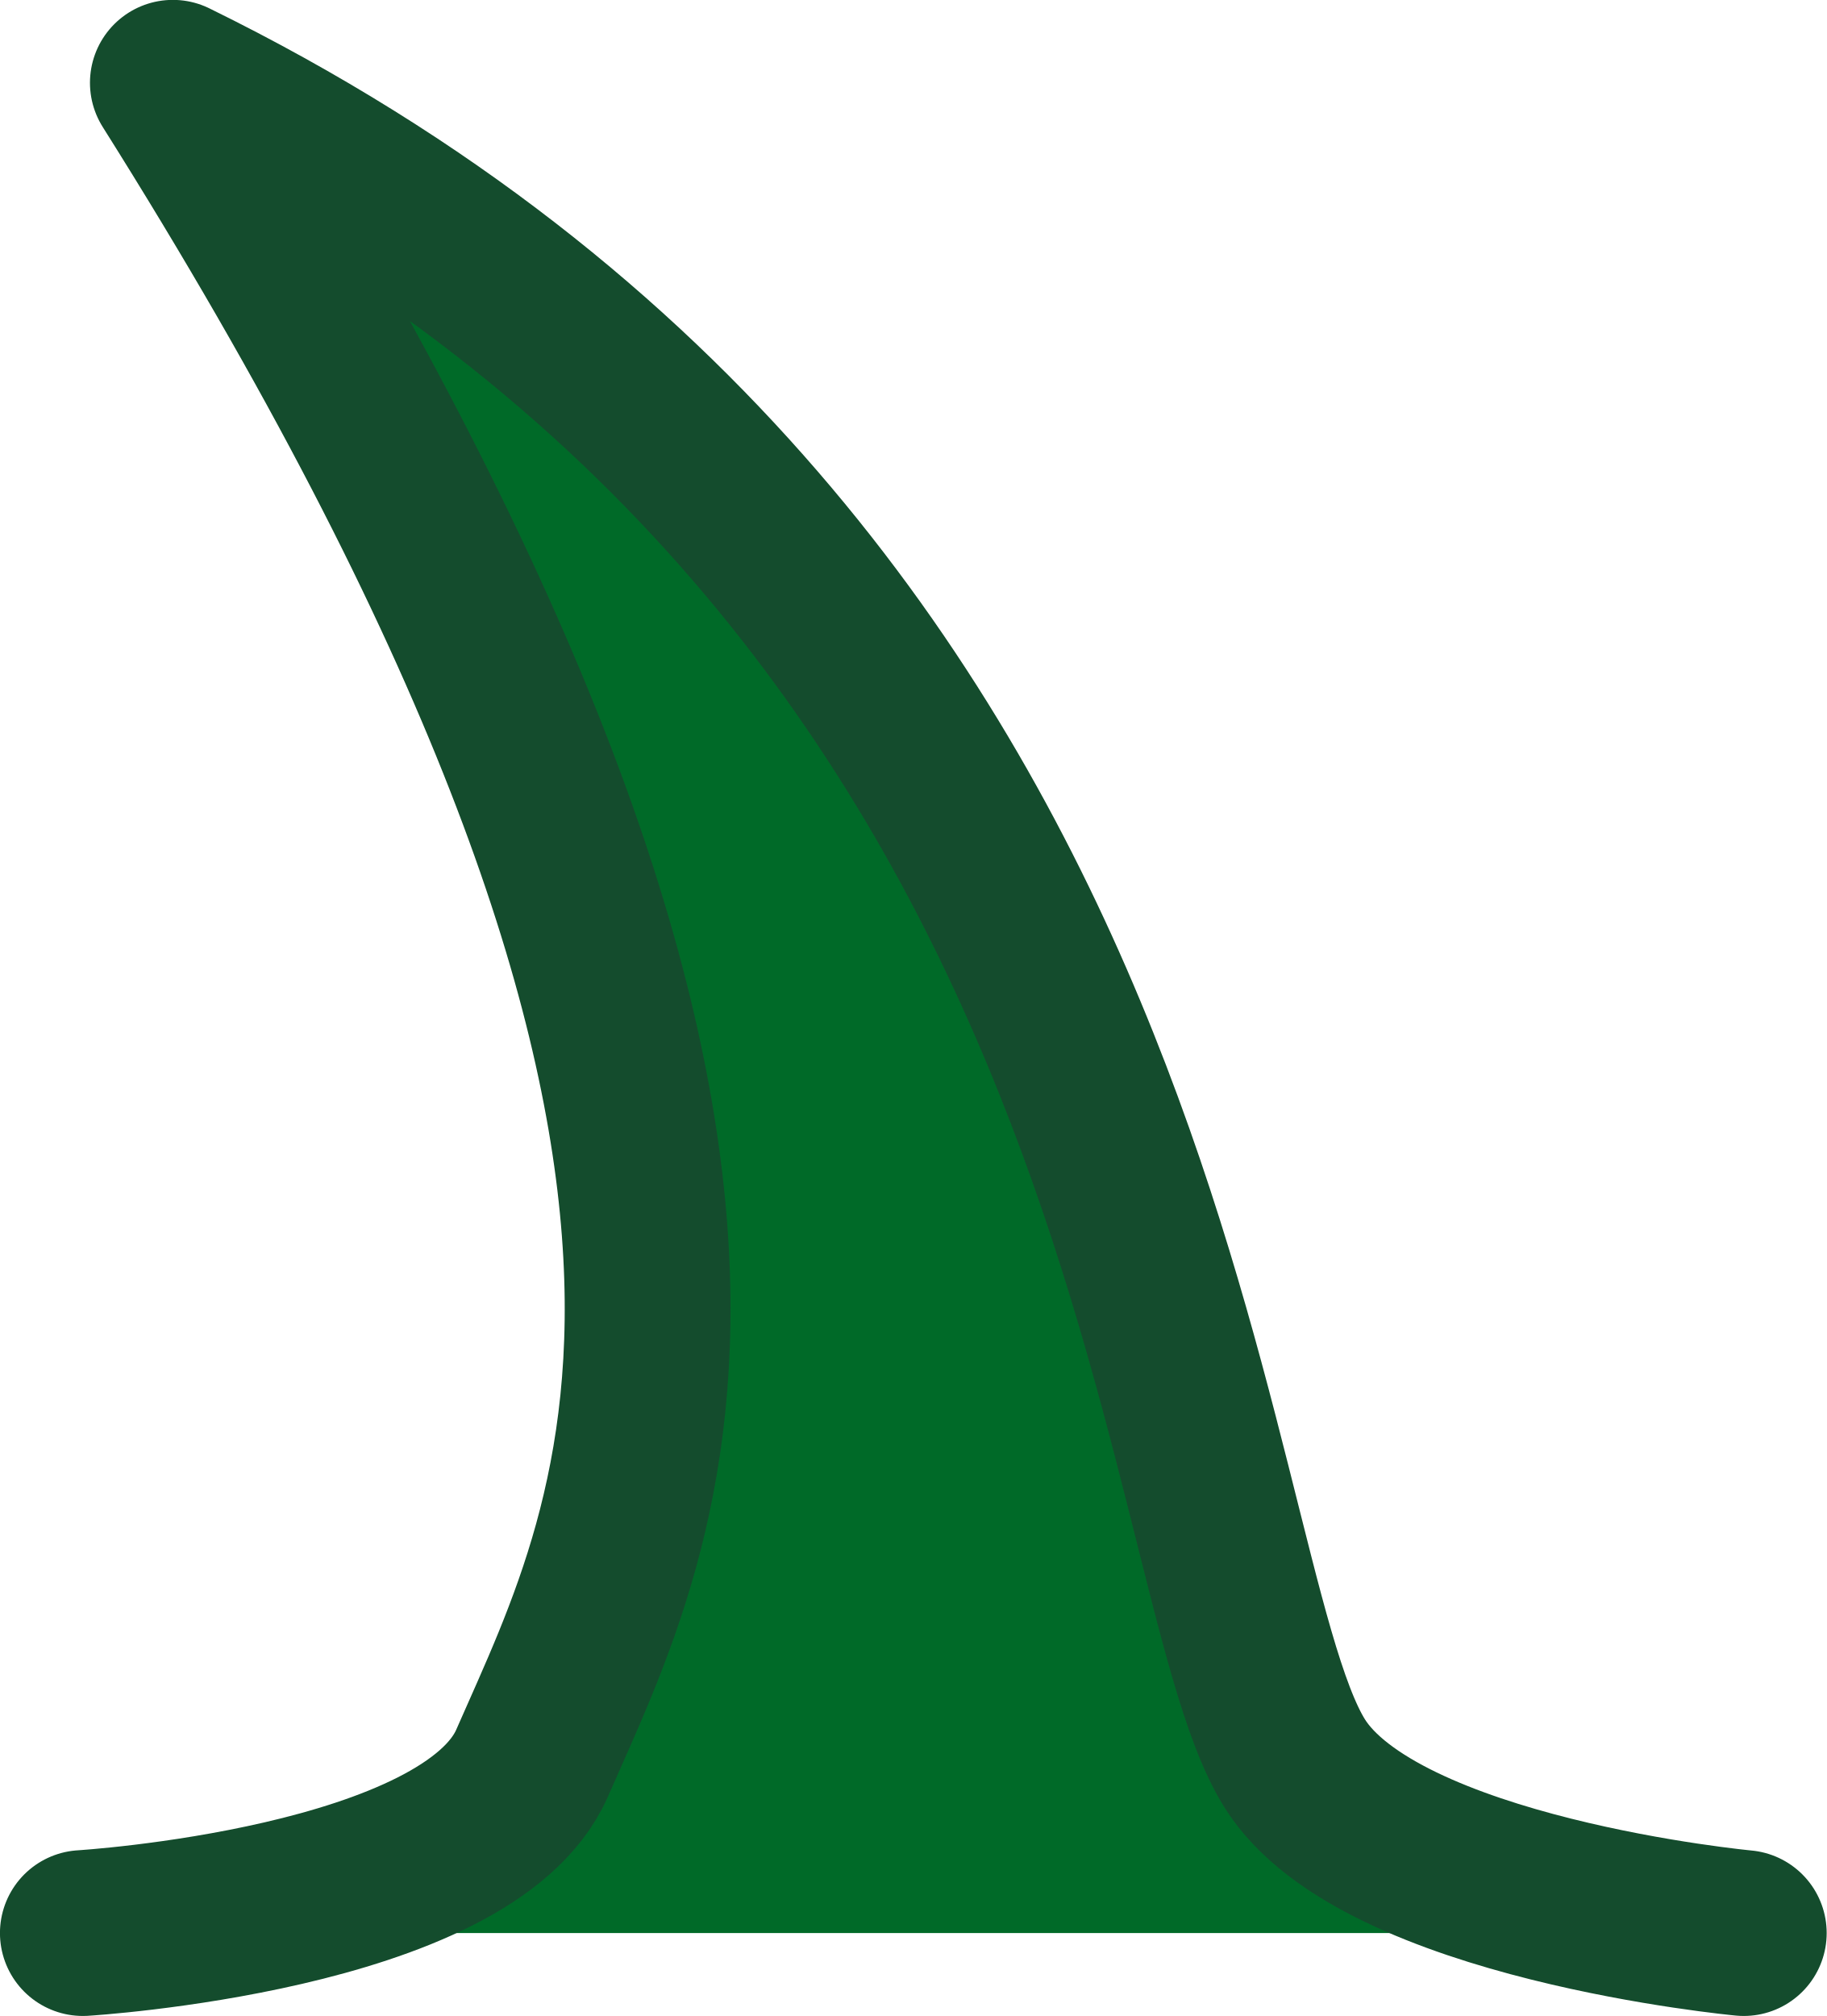
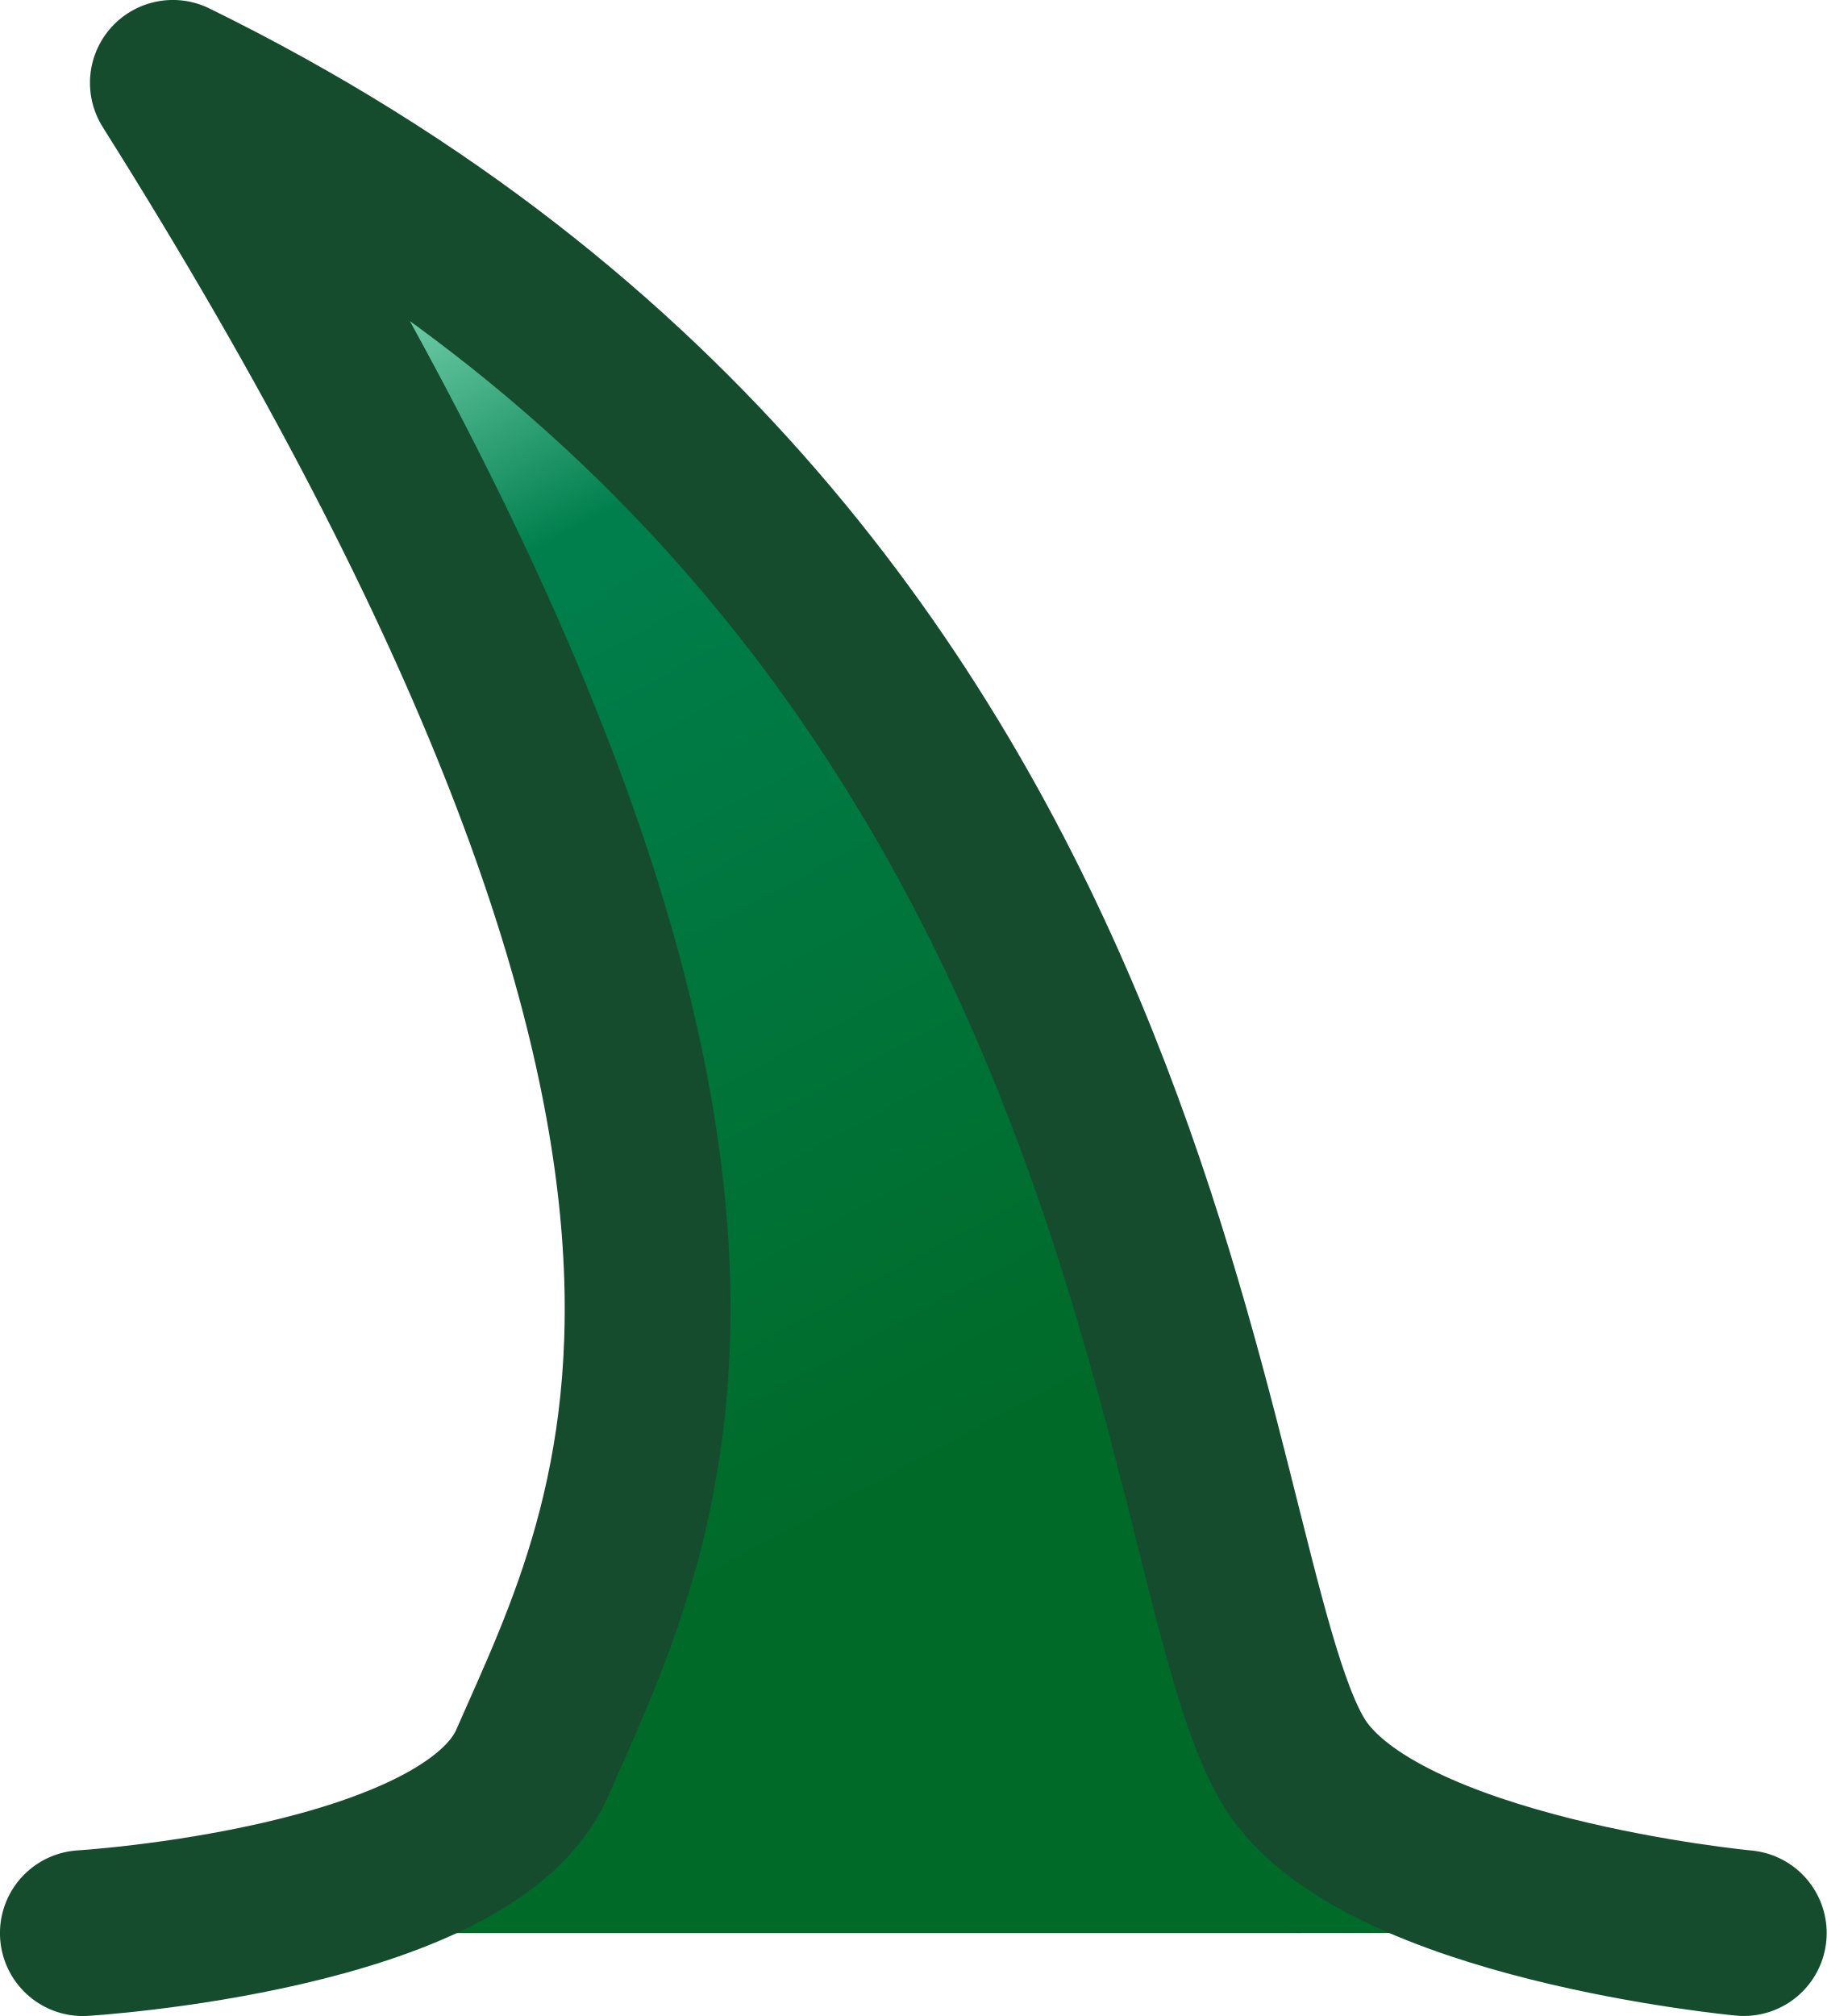
- <svg xmlns="http://www.w3.org/2000/svg" width="23.259mm" height="25.666mm" viewBox="0 0 23.259 25.666" version="1.1" id="svg1">
-   <defs id="defs1" />
-   <path id="path6" style="fill:#006a28;fill-opacity:1;fill-rule:evenodd;stroke:#144c2d;stroke-width:2.111;stroke-linecap:round;stroke-linejoin:round;stroke-opacity:1;paint-order:fill markers stroke" d="m 22.204,24.61 c 0,0 -4.641,-0.433 -5.72,-2.163 -1.593,-2.555 -1.483,-15.114 -14.283,-21.393 8.534,13.559 5.957,18.241 4.574,21.393 -0.819,1.867 -5.72,2.163 -5.72,2.163" />
+ <svg xmlns="http://www.w3.org/2000/svg" xmlns:xlink="http://www.w3.org/1999/xlink" width="23.259mm" height="25.666mm" viewBox="0 0 23.259 25.666" version="1.1" id="svg1">
+   <defs id="defs1">
+     <linearGradient id="linearGradient1">
+       <stop style="stop-color:#b7ffe3;stop-opacity:1;" offset="0.087" id="stop53" />
+       <stop style="stop-color:#007f4d;stop-opacity:1;" offset="0.363" id="stop2" />
+       <stop style="stop-color:#006a28;stop-opacity:1;" offset="1" id="stop1" />
+     </linearGradient>
+     <linearGradient xlink:href="#linearGradient1" id="linearGradient53" x1="2.201" y1="1.055" x2="11.924" y2="19.053" gradientUnits="userSpaceOnUse" gradientTransform="translate(-1.353978e-6)" />
+   </defs>
+   <path id="path6" style="fill:url(#linearGradient53);fill-opacity:1;fill-rule:evenodd;stroke:#144c2d;stroke-width:2.111;stroke-linecap:round;stroke-linejoin:round;stroke-opacity:1;paint-order:fill markers stroke" d="m 22.204,24.61 c 0,0 -4.641,-0.433 -5.72,-2.163 C 14.891,19.893 15.001,7.333 2.201,1.055 c 8.534,13.559 5.957,18.241 4.574,21.393 -0.819,1.867 -5.72,2.163 -5.72,2.163" />
</svg>
